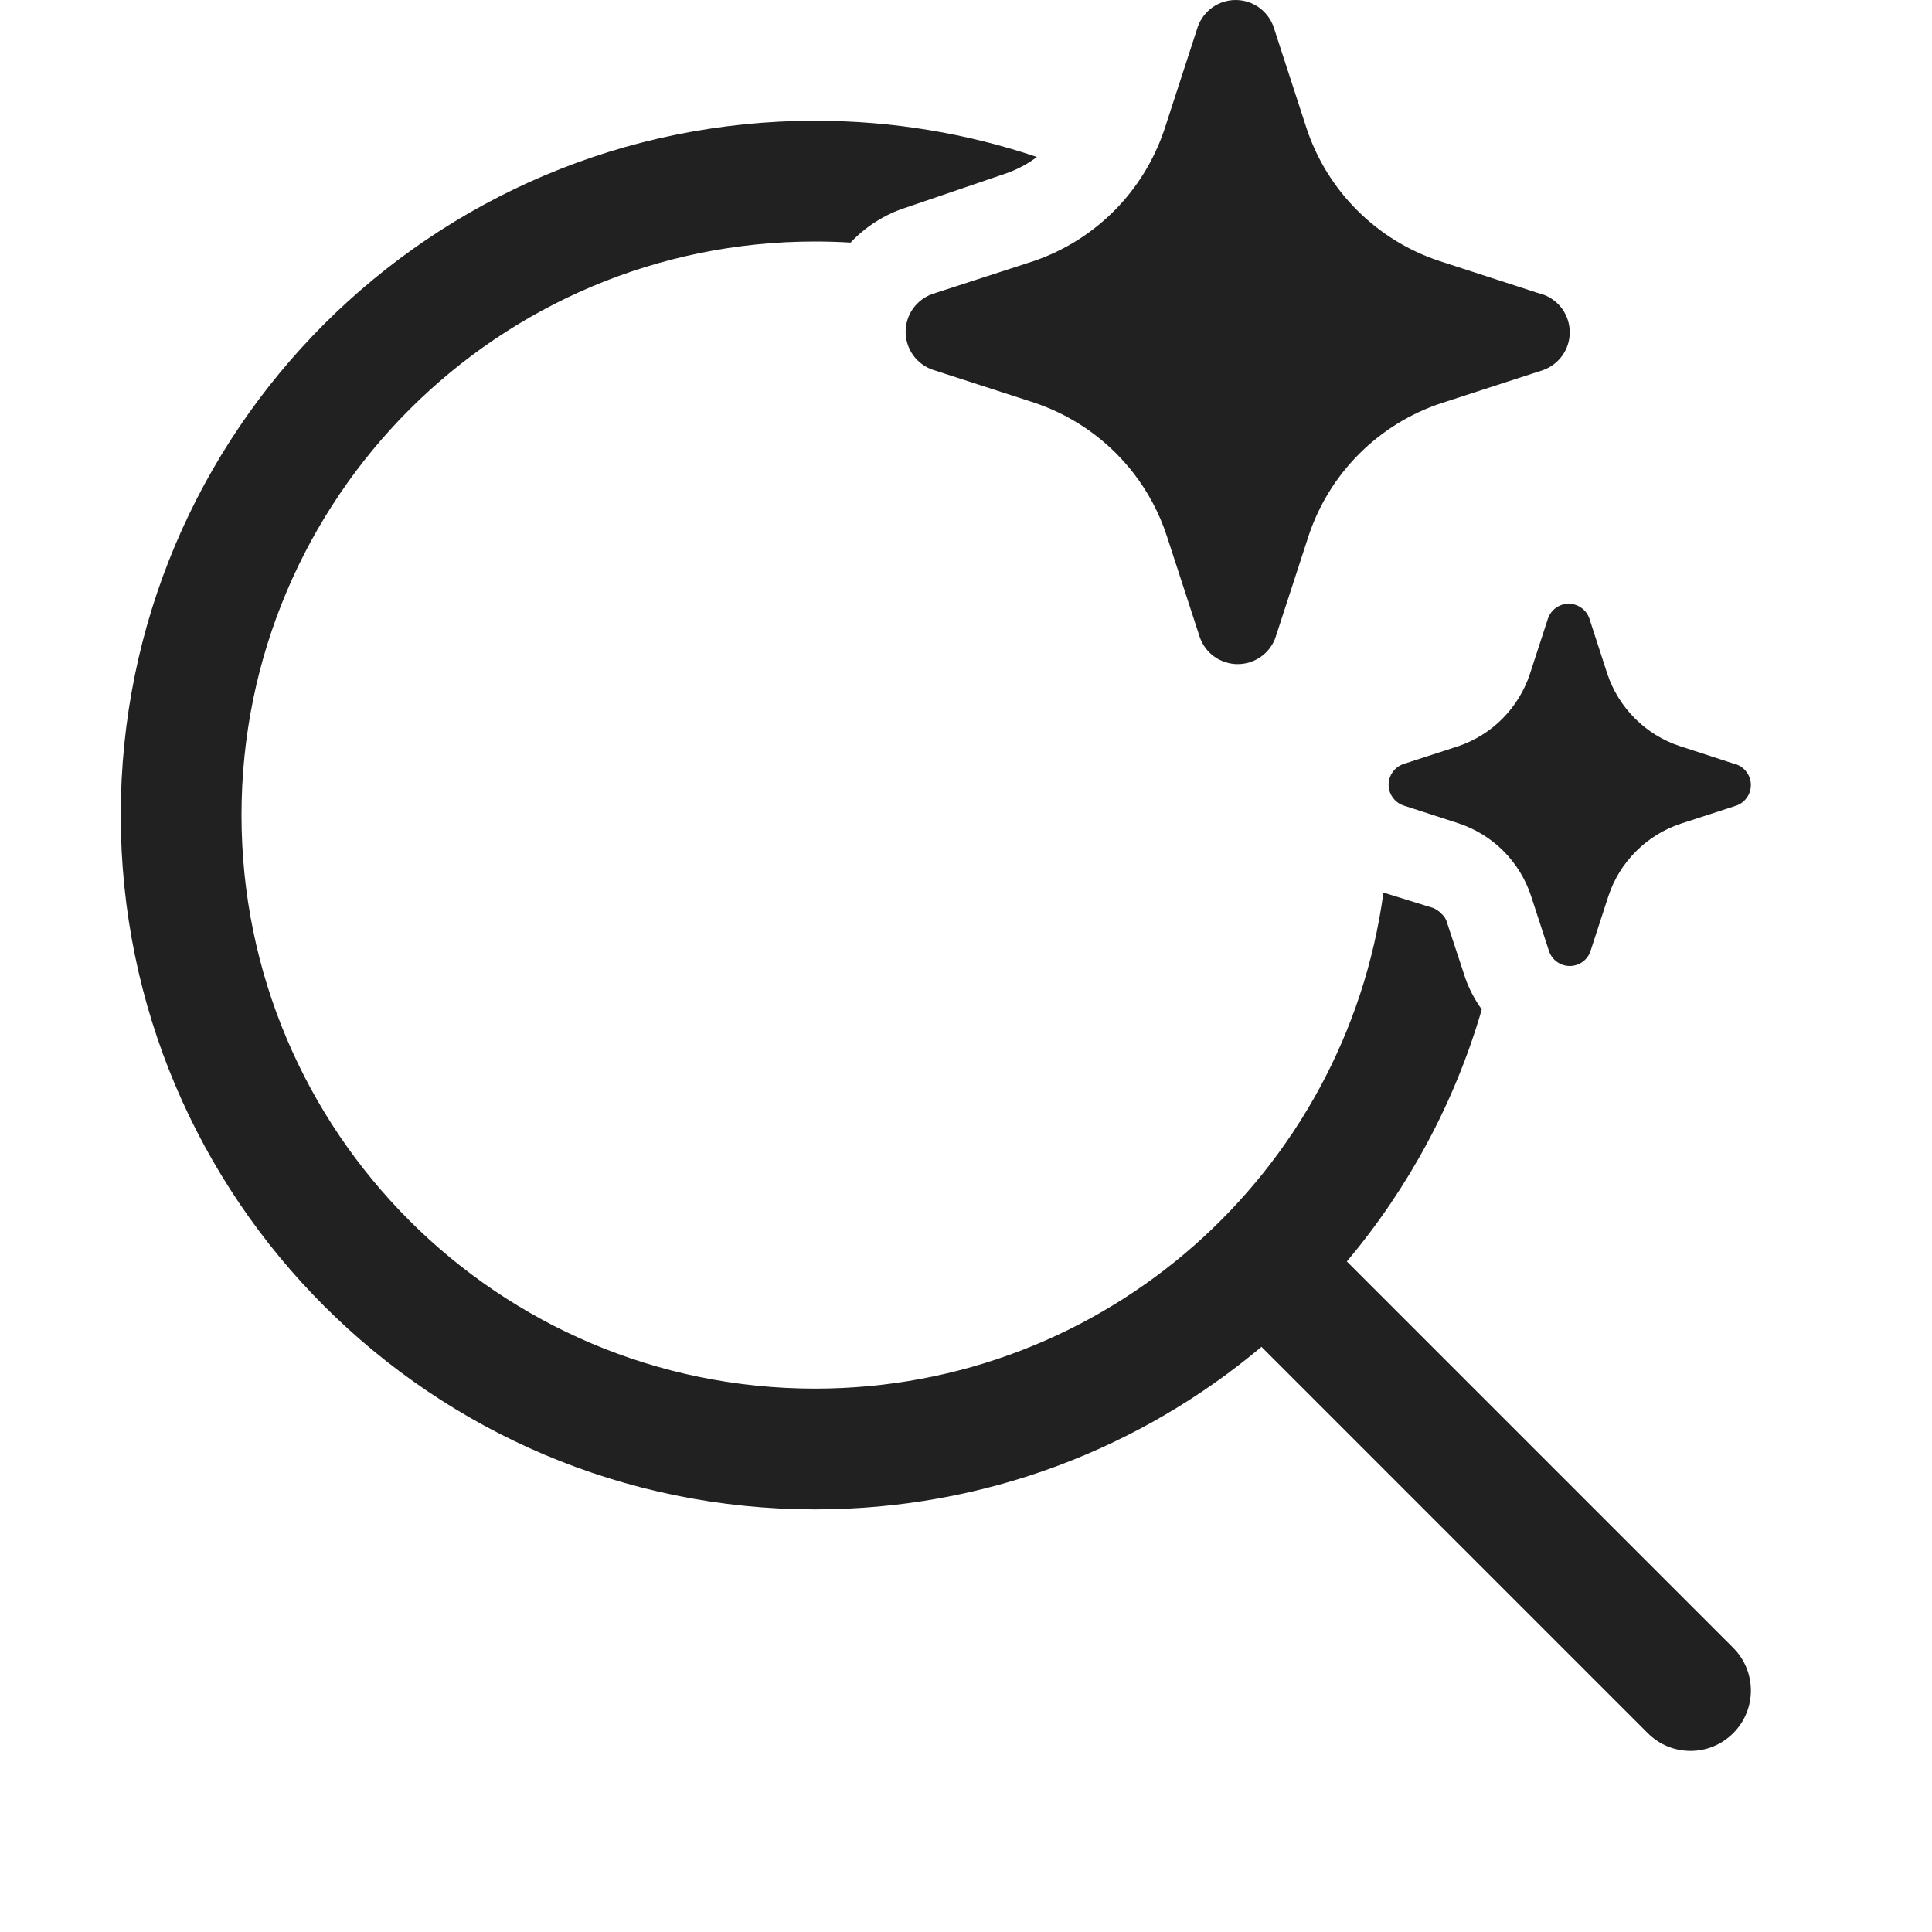
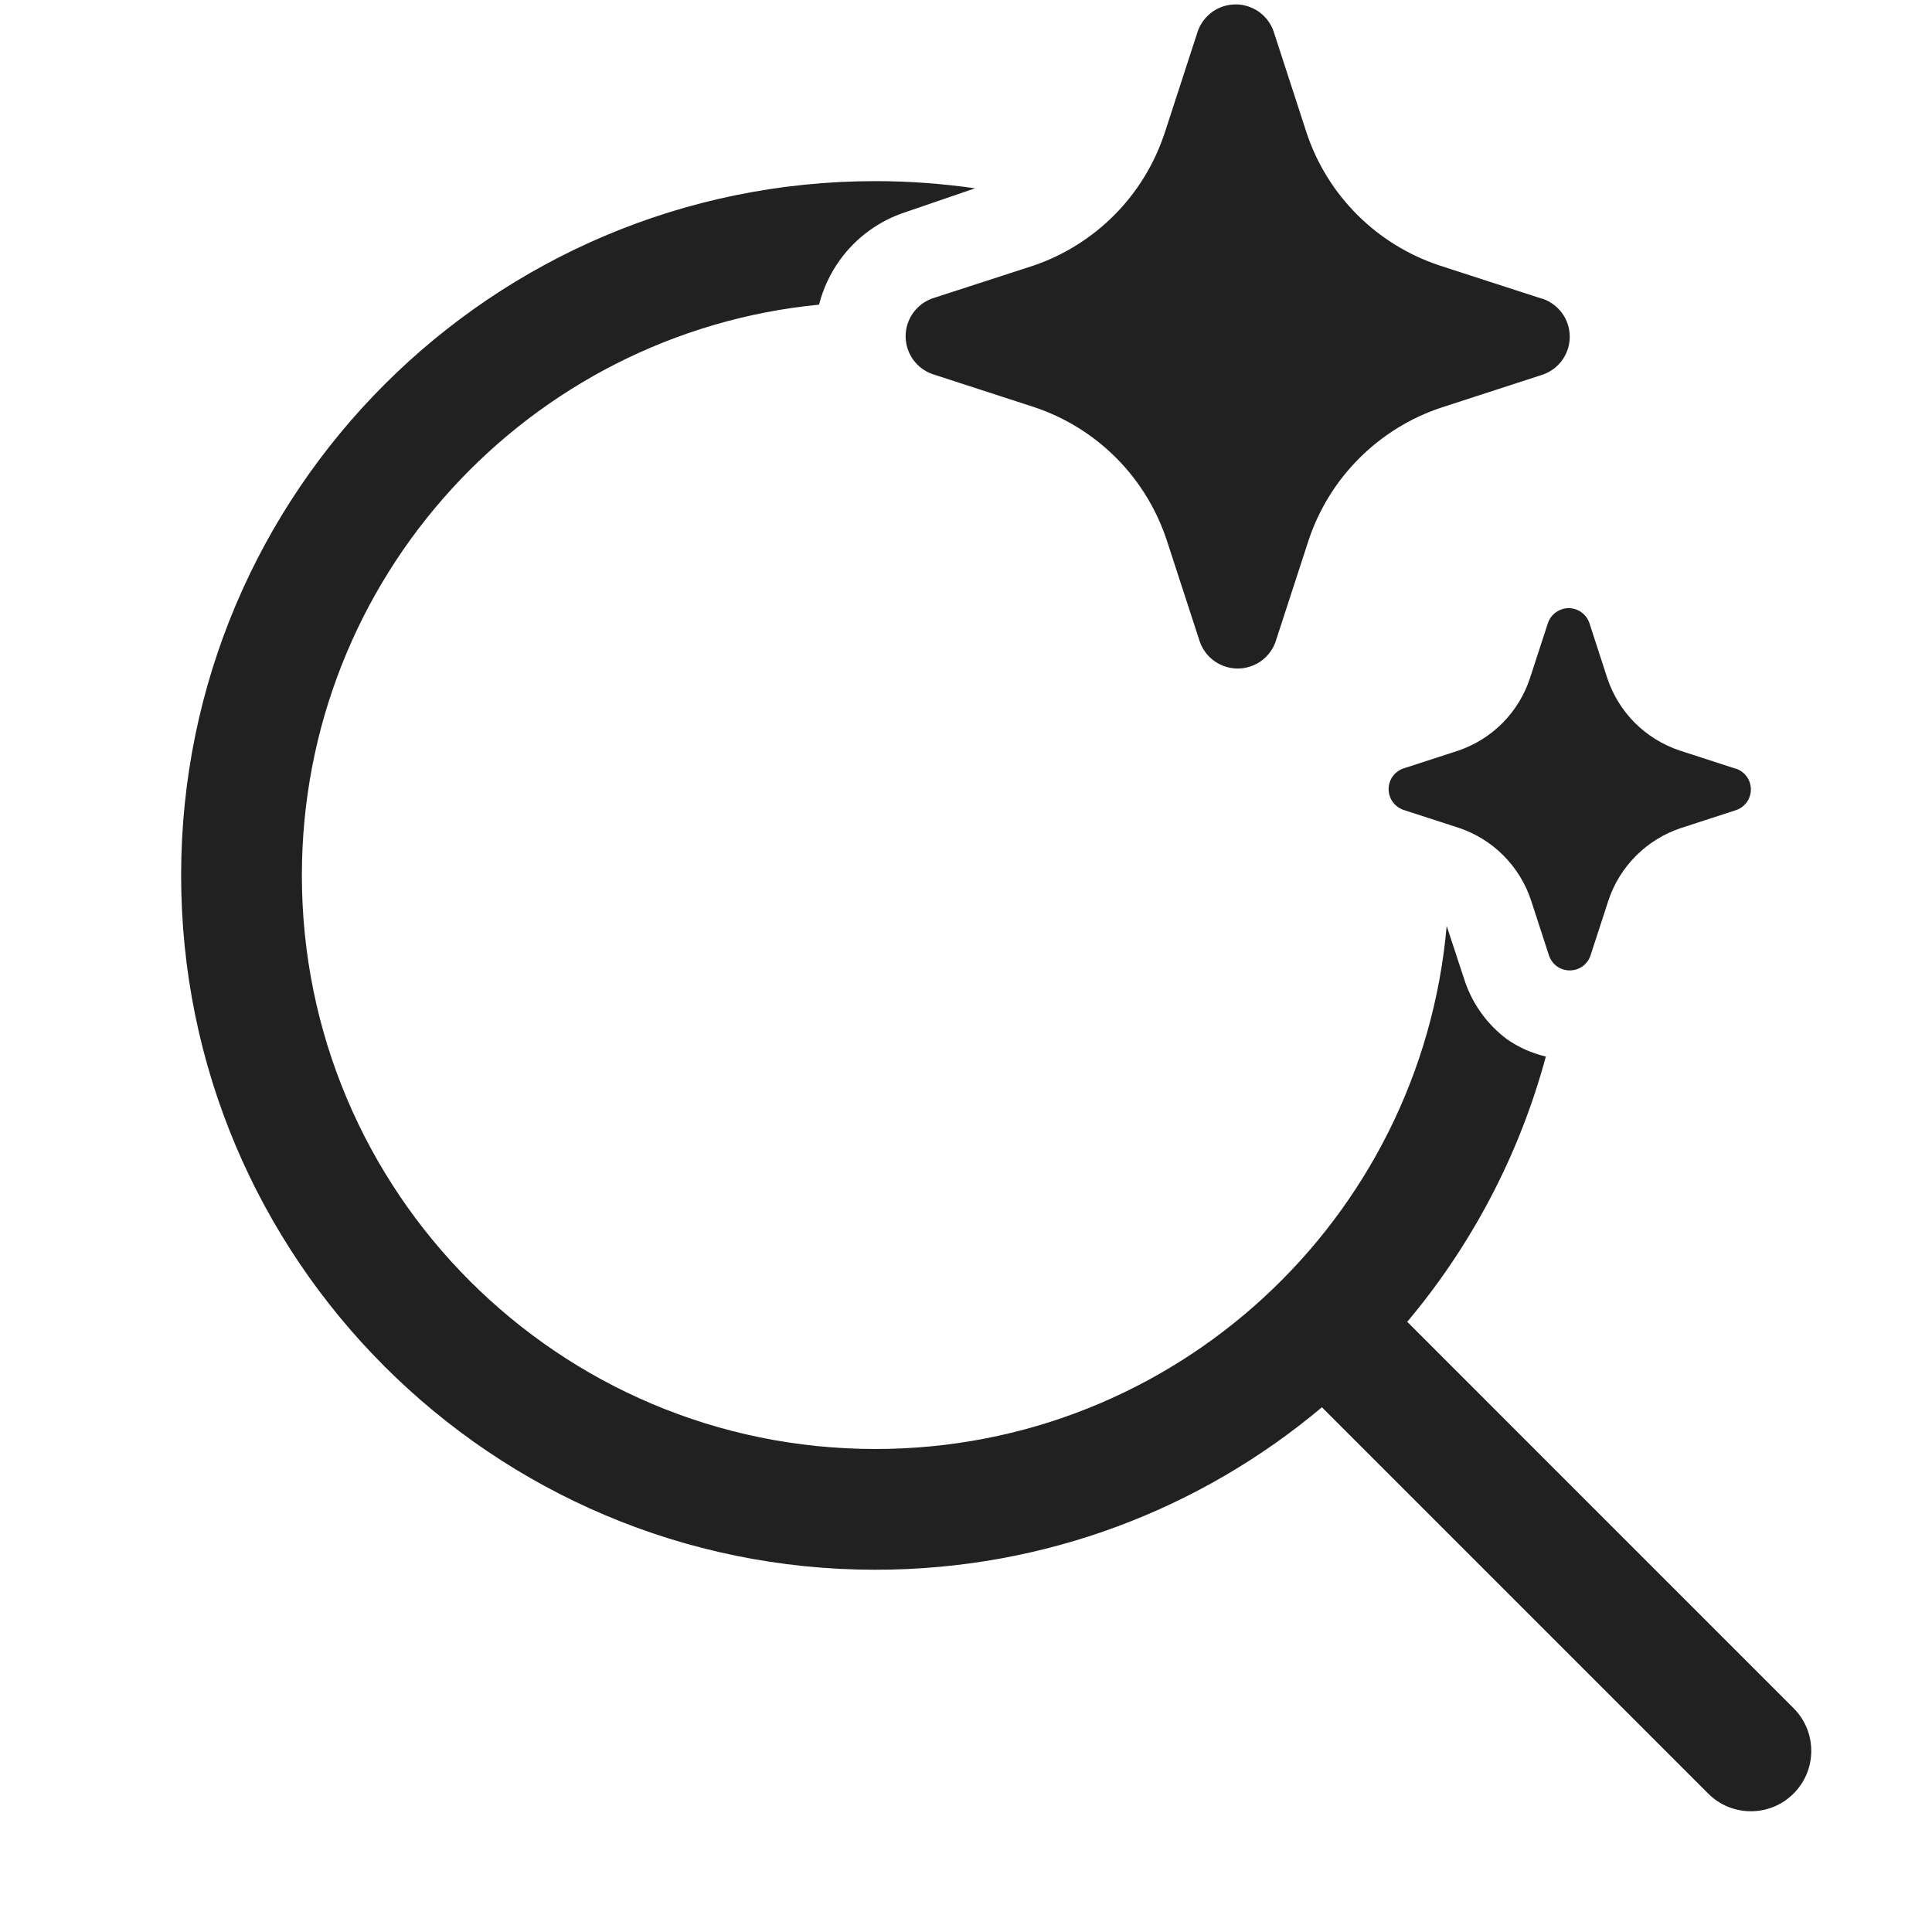
<svg xmlns="http://www.w3.org/2000/svg" width="32" height="32" viewBox="0 0 32 32" fill="none">
-   <path d="M18.488 7.511C18.59 7.614 18.686 7.723 18.775 7.837C19.015 8.148 19.202 8.498 19.325 8.874L19.873 10.556C19.919 10.686 20.003 10.799 20.116 10.878C20.228 10.957 20.362 11 20.5 11C20.638 11 20.772 10.957 20.884 10.878C20.985 10.807 21.063 10.71 21.111 10.598C21.117 10.584 21.122 10.57 21.127 10.556L21.675 8.874C21.845 8.362 22.132 7.897 22.514 7.516C22.895 7.135 23.36 6.848 23.872 6.678L25.556 6.131C25.686 6.085 25.798 6 25.878 5.888C25.957 5.776 26 5.642 26 5.504C26 5.367 25.957 5.233 25.878 5.12C25.798 5.008 25.686 4.923 25.556 4.877L25.522 4.869L23.838 4.322C23.326 4.152 22.861 3.865 22.48 3.484C22.098 3.103 21.811 2.638 21.641 2.126L21.094 0.444C21.048 0.314 20.963 0.202 20.851 0.122C20.738 0.043 20.604 0 20.466 0C20.329 0 20.194 0.043 20.082 0.122C19.97 0.202 19.885 0.314 19.839 0.444L19.292 2.126L19.278 2.168C19.109 2.659 18.833 3.107 18.468 3.478C18.092 3.859 17.634 4.148 17.128 4.322L15.444 4.869C15.314 4.915 15.202 5 15.122 5.112C15.043 5.224 15 5.358 15 5.496C15 5.633 15.043 5.767 15.122 5.88C15.202 5.992 15.314 6.077 15.444 6.123L17.128 6.669C17.641 6.84 18.107 7.129 18.488 7.511ZM27.821 12.357L28.739 12.656L28.758 12.66C28.829 12.685 28.89 12.732 28.933 12.793C28.977 12.854 29 12.927 29 13.002C29 13.077 28.977 13.15 28.933 13.212C28.89 13.273 28.829 13.319 28.758 13.344L27.839 13.643C27.56 13.735 27.306 13.892 27.098 14.1C26.89 14.308 26.733 14.561 26.641 14.84L26.342 15.758C26.317 15.829 26.271 15.89 26.21 15.933C26.148 15.977 26.075 16 26 16C25.925 16 25.852 15.977 25.79 15.933C25.729 15.89 25.683 15.829 25.658 15.758L25.359 14.84C25.267 14.56 25.111 14.306 24.903 14.097C24.695 13.888 24.44 13.731 24.161 13.638L23.242 13.34C23.171 13.315 23.11 13.268 23.067 13.207C23.023 13.146 23 13.073 23 12.998C23 12.923 23.023 12.85 23.067 12.788C23.11 12.727 23.171 12.681 23.242 12.656L24.161 12.357C24.436 12.262 24.687 12.105 24.891 11.897C25.096 11.689 25.25 11.437 25.341 11.16L25.64 10.242C25.665 10.171 25.711 10.11 25.772 10.067C25.833 10.023 25.907 10 25.982 10C26.057 10 26.13 10.023 26.191 10.067C26.253 10.11 26.299 10.171 26.324 10.242L26.622 11.16C26.715 11.439 26.872 11.692 27.08 11.9C27.288 12.108 27.542 12.265 27.821 12.357ZM13.5 2C14.785 2 16.021 2.211 17.175 2.6C17.014 2.721 16.833 2.816 16.64 2.88L15 3.44C14.651 3.553 14.338 3.752 14.088 4.018C13.894 4.006 13.698 4 13.5 4C8.253 4 4 8.253 4 13.5C4 18.747 8.253 23 13.5 23C18.311 23 22.287 19.423 22.914 14.784L23.74 15.04C23.793 15.063 23.841 15.097 23.88 15.139C23.925 15.179 23.956 15.232 23.97 15.29L24.27 16.2C24.335 16.386 24.428 16.561 24.543 16.719C24.091 18.274 23.319 19.692 22.304 20.899L22.308 20.894L28.707 27.293C29.098 27.683 29.098 28.317 28.707 28.707C28.317 29.098 27.684 29.098 27.293 28.707L20.894 22.308C18.895 23.988 16.316 25 13.5 25C7.149 25 2 19.851 2 13.5C2 7.149 7.149 2 13.5 2Z" fill="#212121" />
+   <path d="M14.5 3C15.06 3 15.611 3.042 16.15 3.119L15 3.513C14.565 3.654 14.185 3.93 13.916 4.3C13.752 4.525 13.634 4.779 13.566 5.046C8.758 5.515 5 9.568 5 14.5C5 19.747 9.253 24 14.5 24C19.463 24 23.535 20.194 23.961 15.341C23.963 15.348 23.968 15.355 23.97 15.362L24.27 16.273C24.401 16.647 24.642 16.975 24.96 17.213C25.155 17.349 25.374 17.445 25.604 17.5C25.159 19.15 24.357 20.653 23.285 21.921C23.293 21.912 23.301 21.903 23.309 21.894L29.707 28.293C30.098 28.683 30.098 29.317 29.707 29.707C29.317 30.098 28.683 30.098 28.293 29.707L21.895 23.309C19.895 24.989 17.316 26 14.5 26C8.149 26 3 20.851 3 14.5C3 8.149 8.149 3 14.5 3ZM25.981 10.073C26.056 10.073 26.13 10.096 26.191 10.14C26.253 10.183 26.299 10.245 26.324 10.315L26.622 11.233C26.715 11.512 26.872 11.766 27.08 11.974C27.288 12.181 27.542 12.338 27.821 12.431L28.739 12.729L28.758 12.733C28.829 12.758 28.89 12.805 28.934 12.866C28.977 12.927 29 13 29 13.075C29 13.15 28.977 13.224 28.934 13.285C28.89 13.346 28.829 13.392 28.758 13.417L27.839 13.716C27.56 13.809 27.307 13.965 27.099 14.173C26.891 14.381 26.733 14.634 26.641 14.913L26.342 15.831C26.317 15.902 26.271 15.963 26.21 16.007C26.149 16.05 26.075 16.073 26 16.073C25.925 16.073 25.851 16.05 25.79 16.007C25.729 15.963 25.683 15.902 25.658 15.831L25.359 14.913C25.267 14.633 25.11 14.379 24.902 14.17C24.694 13.961 24.44 13.804 24.16 13.711L23.242 13.413C23.171 13.388 23.11 13.341 23.066 13.28C23.023 13.219 23 13.146 23 13.071C23 12.996 23.023 12.923 23.066 12.861C23.11 12.8 23.171 12.755 23.242 12.729L24.16 12.431C24.436 12.335 24.687 12.178 24.892 11.97C25.096 11.762 25.25 11.51 25.341 11.233L25.64 10.315C25.665 10.245 25.711 10.183 25.773 10.14C25.834 10.097 25.907 10.073 25.981 10.073ZM20.467 0.073C20.604 0.073 20.738 0.116 20.851 0.195C20.963 0.275 21.048 0.387 21.094 0.517L21.641 2.199C21.811 2.711 22.098 3.176 22.48 3.557C22.861 3.938 23.327 4.225 23.839 4.396L25.523 4.942L25.556 4.95C25.685 4.996 25.798 5.081 25.878 5.193C25.957 5.306 26 5.44 26 5.577C26 5.715 25.957 5.849 25.878 5.961C25.798 6.073 25.686 6.158 25.556 6.204L23.872 6.751C23.36 6.921 22.895 7.209 22.514 7.59C22.132 7.971 21.845 8.436 21.675 8.947L21.127 10.63C21.122 10.644 21.117 10.658 21.111 10.671C21.063 10.783 20.984 10.88 20.884 10.951C20.771 11.03 20.637 11.073 20.5 11.073C20.363 11.073 20.229 11.03 20.116 10.951C20.004 10.872 19.919 10.759 19.873 10.63L19.325 8.947C19.201 8.572 19.015 8.221 18.774 7.91C18.686 7.796 18.591 7.688 18.488 7.585C18.107 7.202 17.641 6.914 17.128 6.743L15.444 6.196C15.315 6.151 15.202 6.065 15.122 5.953C15.043 5.841 15 5.707 15 5.569C15 5.432 15.043 5.298 15.122 5.186C15.202 5.073 15.315 4.988 15.444 4.942L17.128 4.396C17.634 4.221 18.092 3.932 18.468 3.551C18.833 3.18 19.109 2.733 19.277 2.241L19.292 2.199L19.839 0.517C19.885 0.387 19.97 0.275 20.082 0.195C20.194 0.116 20.329 0.073 20.467 0.073Z" fill="#212121" />
</svg>
